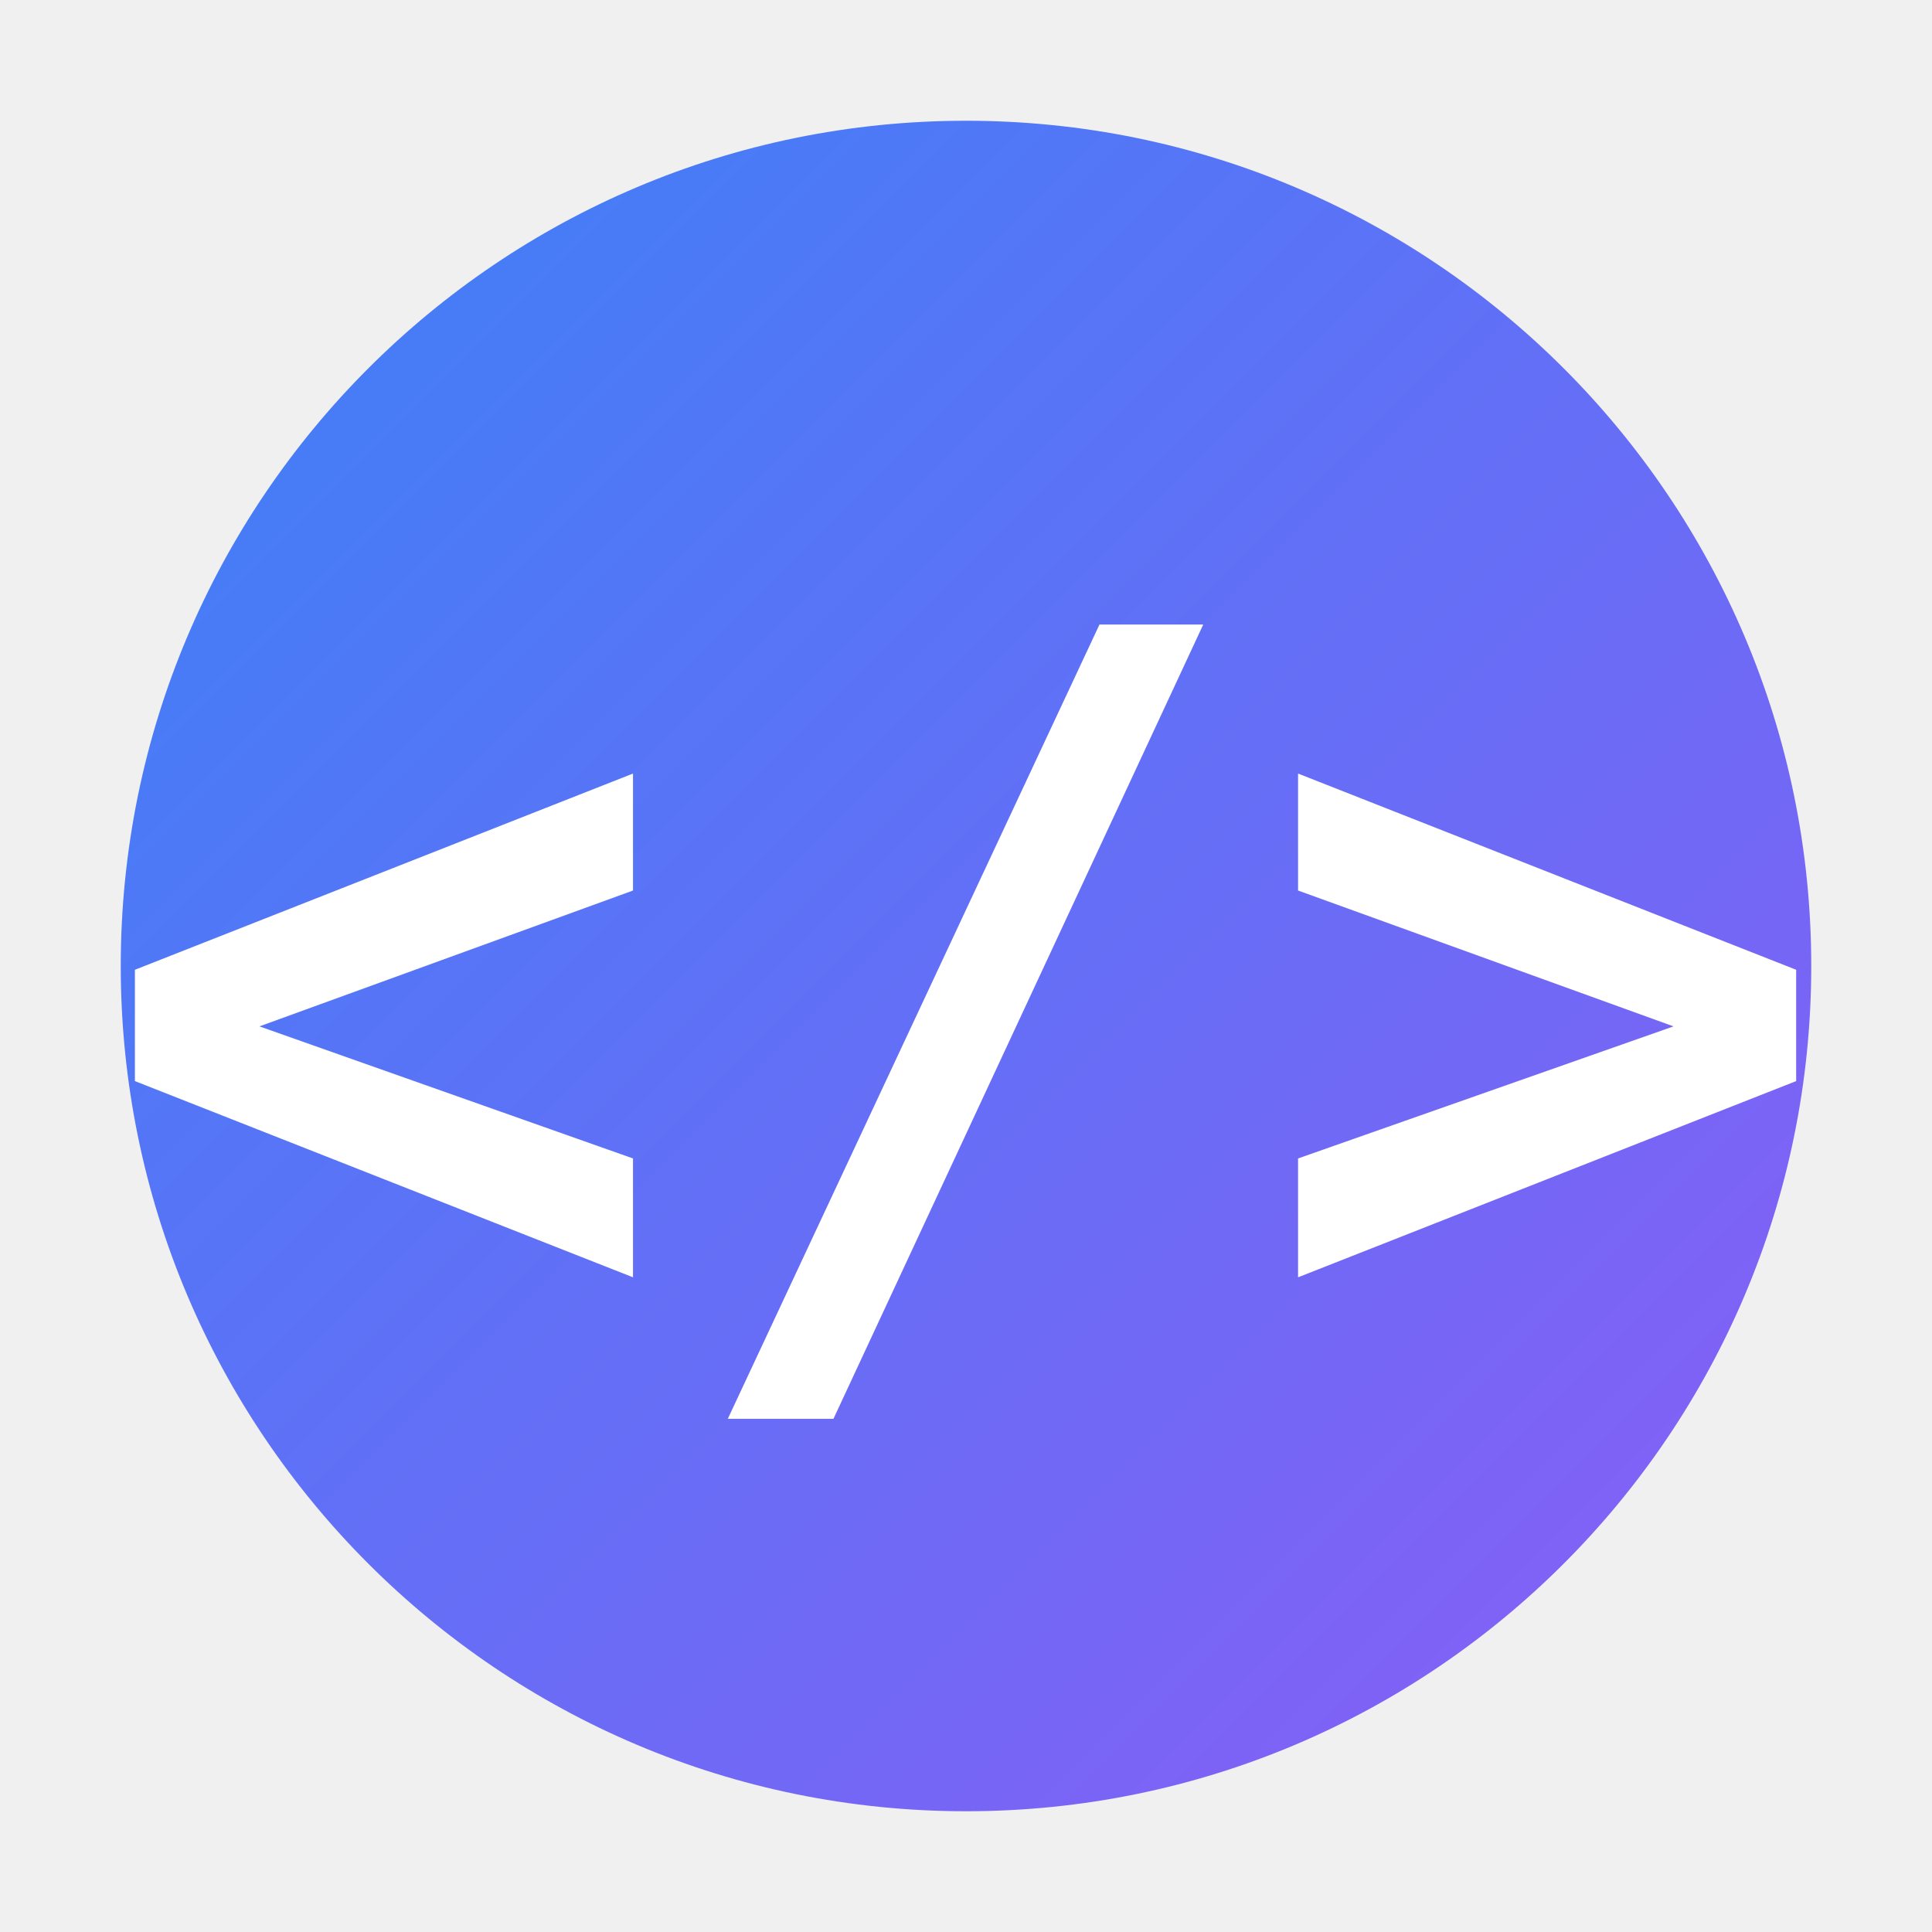
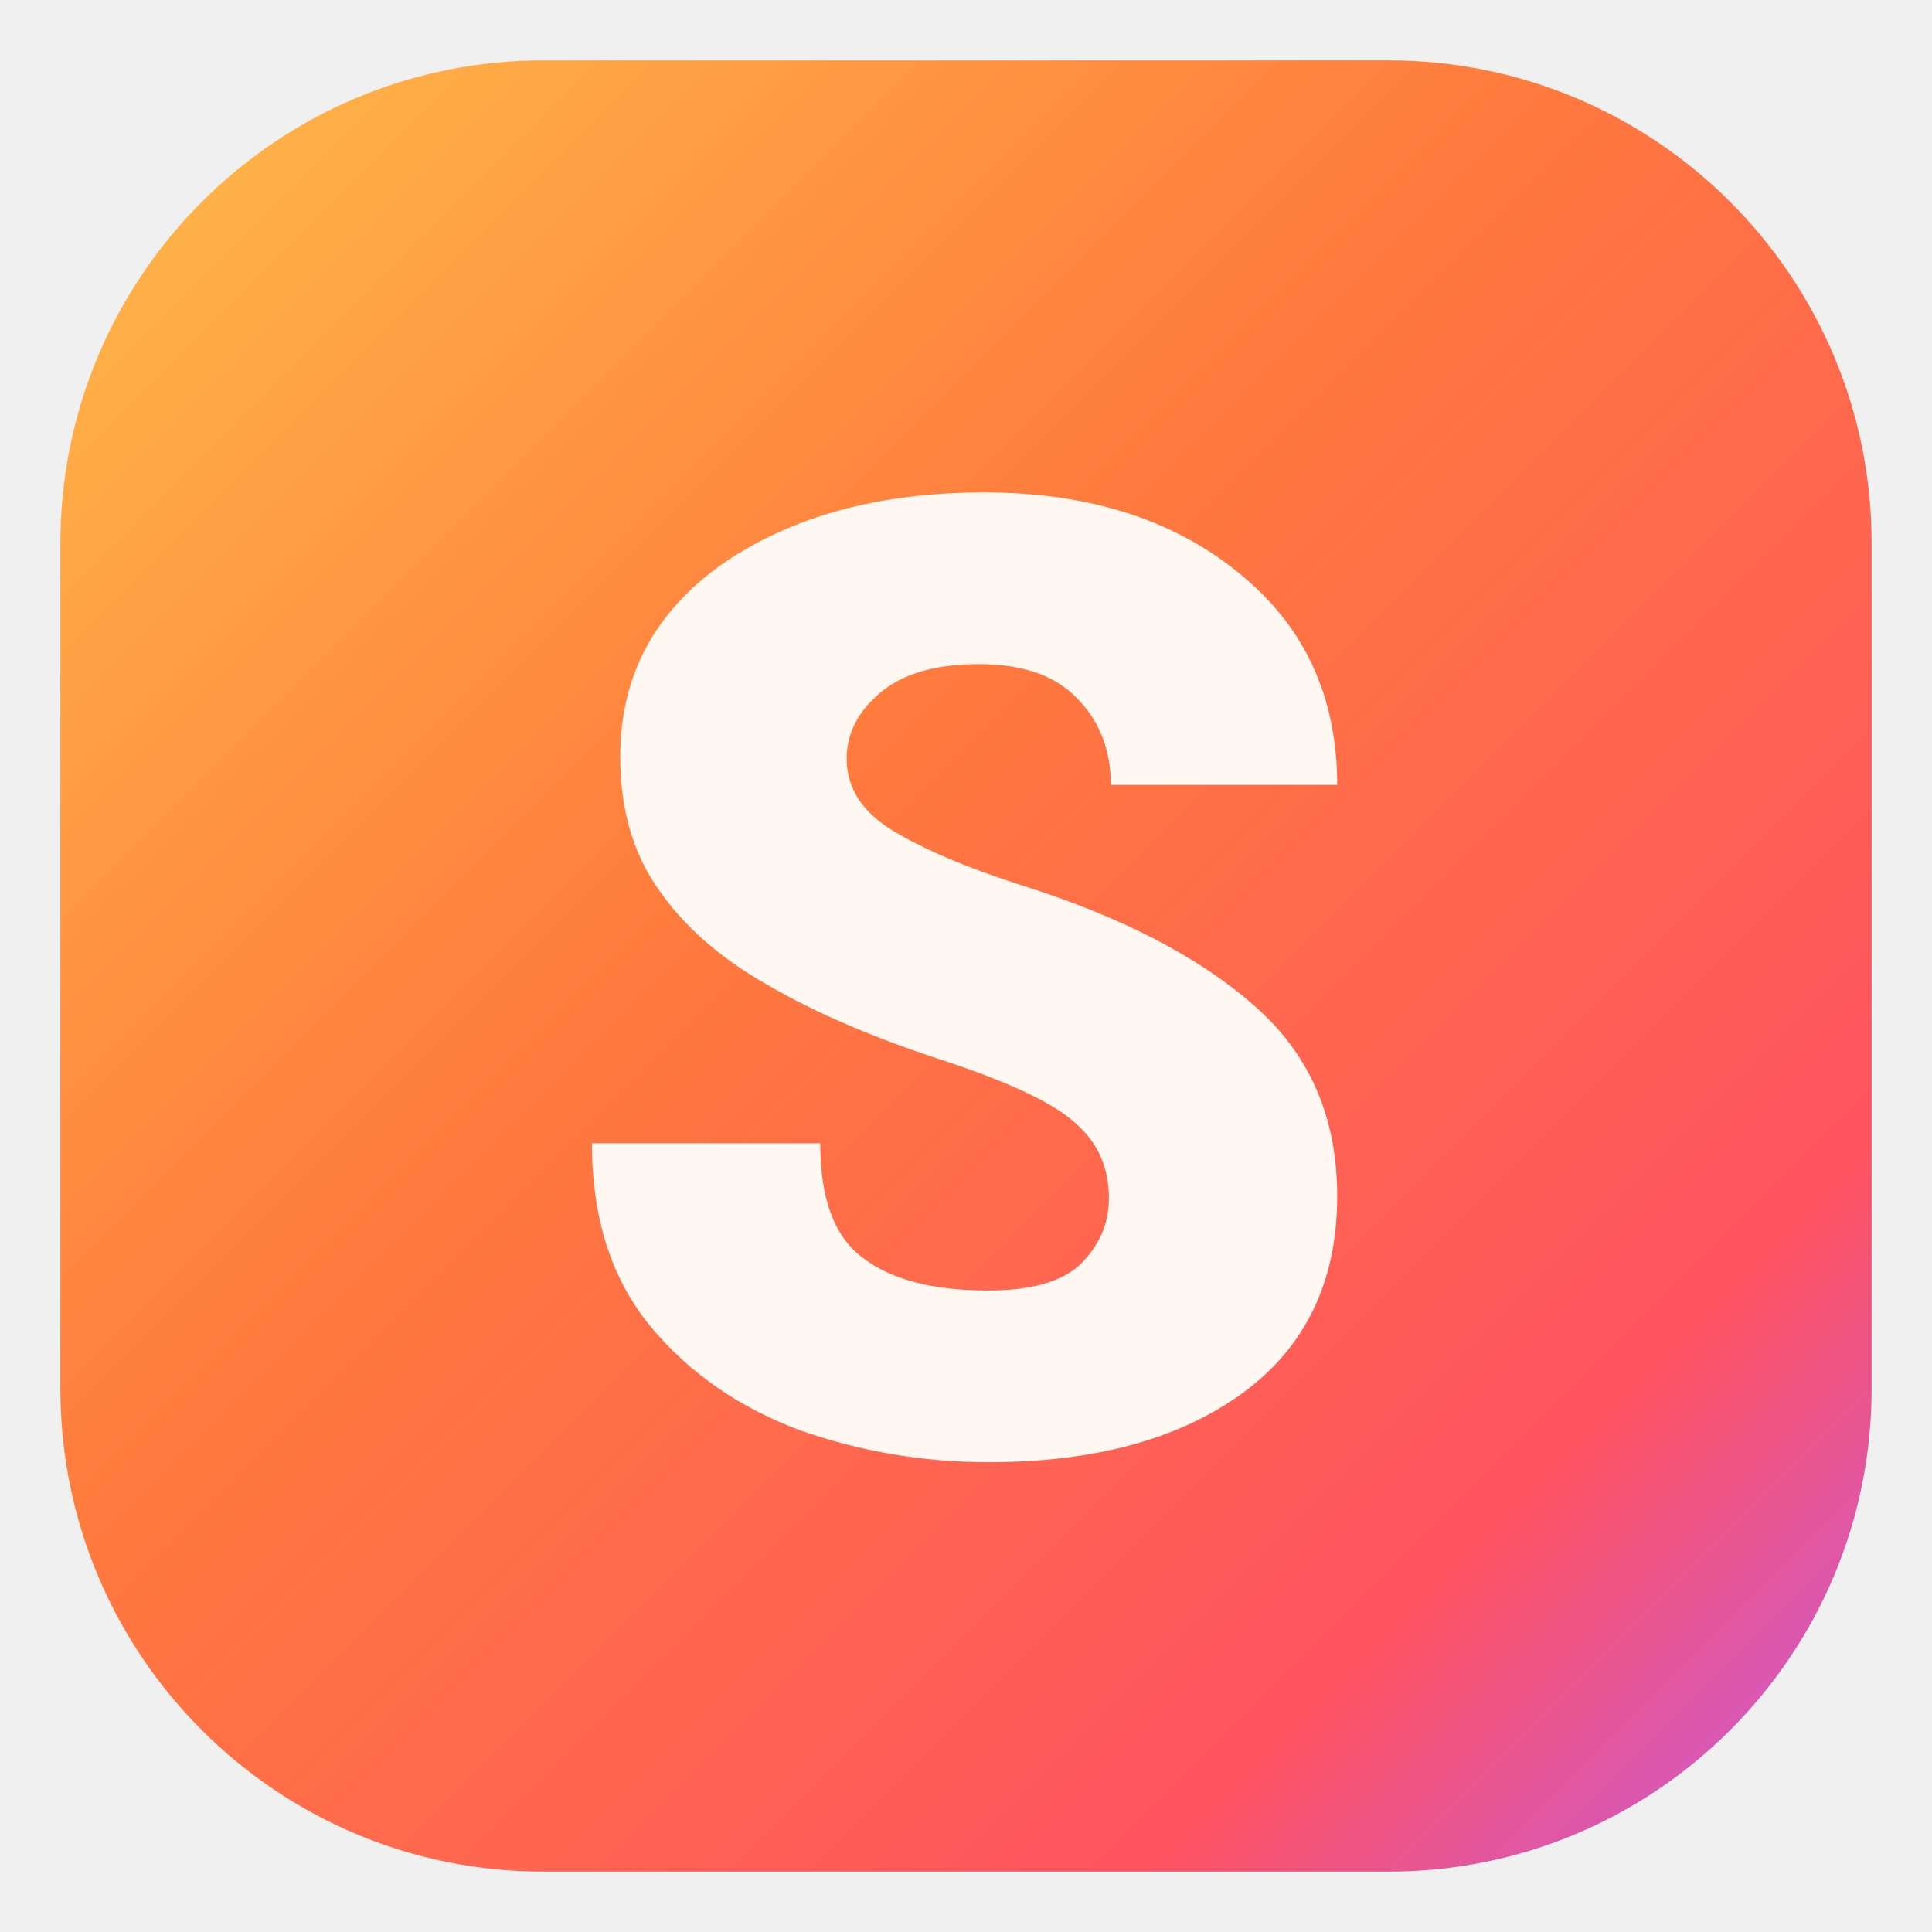
<svg xmlns="http://www.w3.org/2000/svg" viewBox="0 0 16 16">
  <defs>
-     <linearGradient id="grad16" x1="0%" y1="0%" x2="100%" y2="100%">
-       <stop offset="0%" style="stop-color:#3B82F6;stop-opacity:1" />
-       <stop offset="100%" style="stop-color:#8B5CF6;stop-opacity:1" />
+     <linearGradient id="sun16" x1="0" y1="0" x2="16" y2="16" gradientUnits="userSpaceOnUse">
+       <stop offset="0" stop-color="#ffc24b" />
+       <stop offset="0.42" stop-color="#ff7a3d" />
+       <stop offset="0.78" stop-color="#ff5360" />
+       <stop offset="1" stop-color="#b65cff" />
    </linearGradient>
  </defs>
-   <circle cx="8" cy="8" r="7" fill="url(#grad16)" />
-   <text x="8" y="11" font-family="monospace" font-size="8" font-weight="bold" fill="white" text-anchor="middle">&lt;/&gt;</text>
+   <rect x="0.5" y="0.5" width="15" height="15" rx="4" fill="url(#sun16)" />
+   <text x="8" y="12" text-anchor="middle" font-family="system-ui,-apple-system,'Segoe UI',Roboto,Helvetica,Arial,sans-serif" font-weight="800" font-size="11" fill="#fff8f2">S</text>
</svg>
